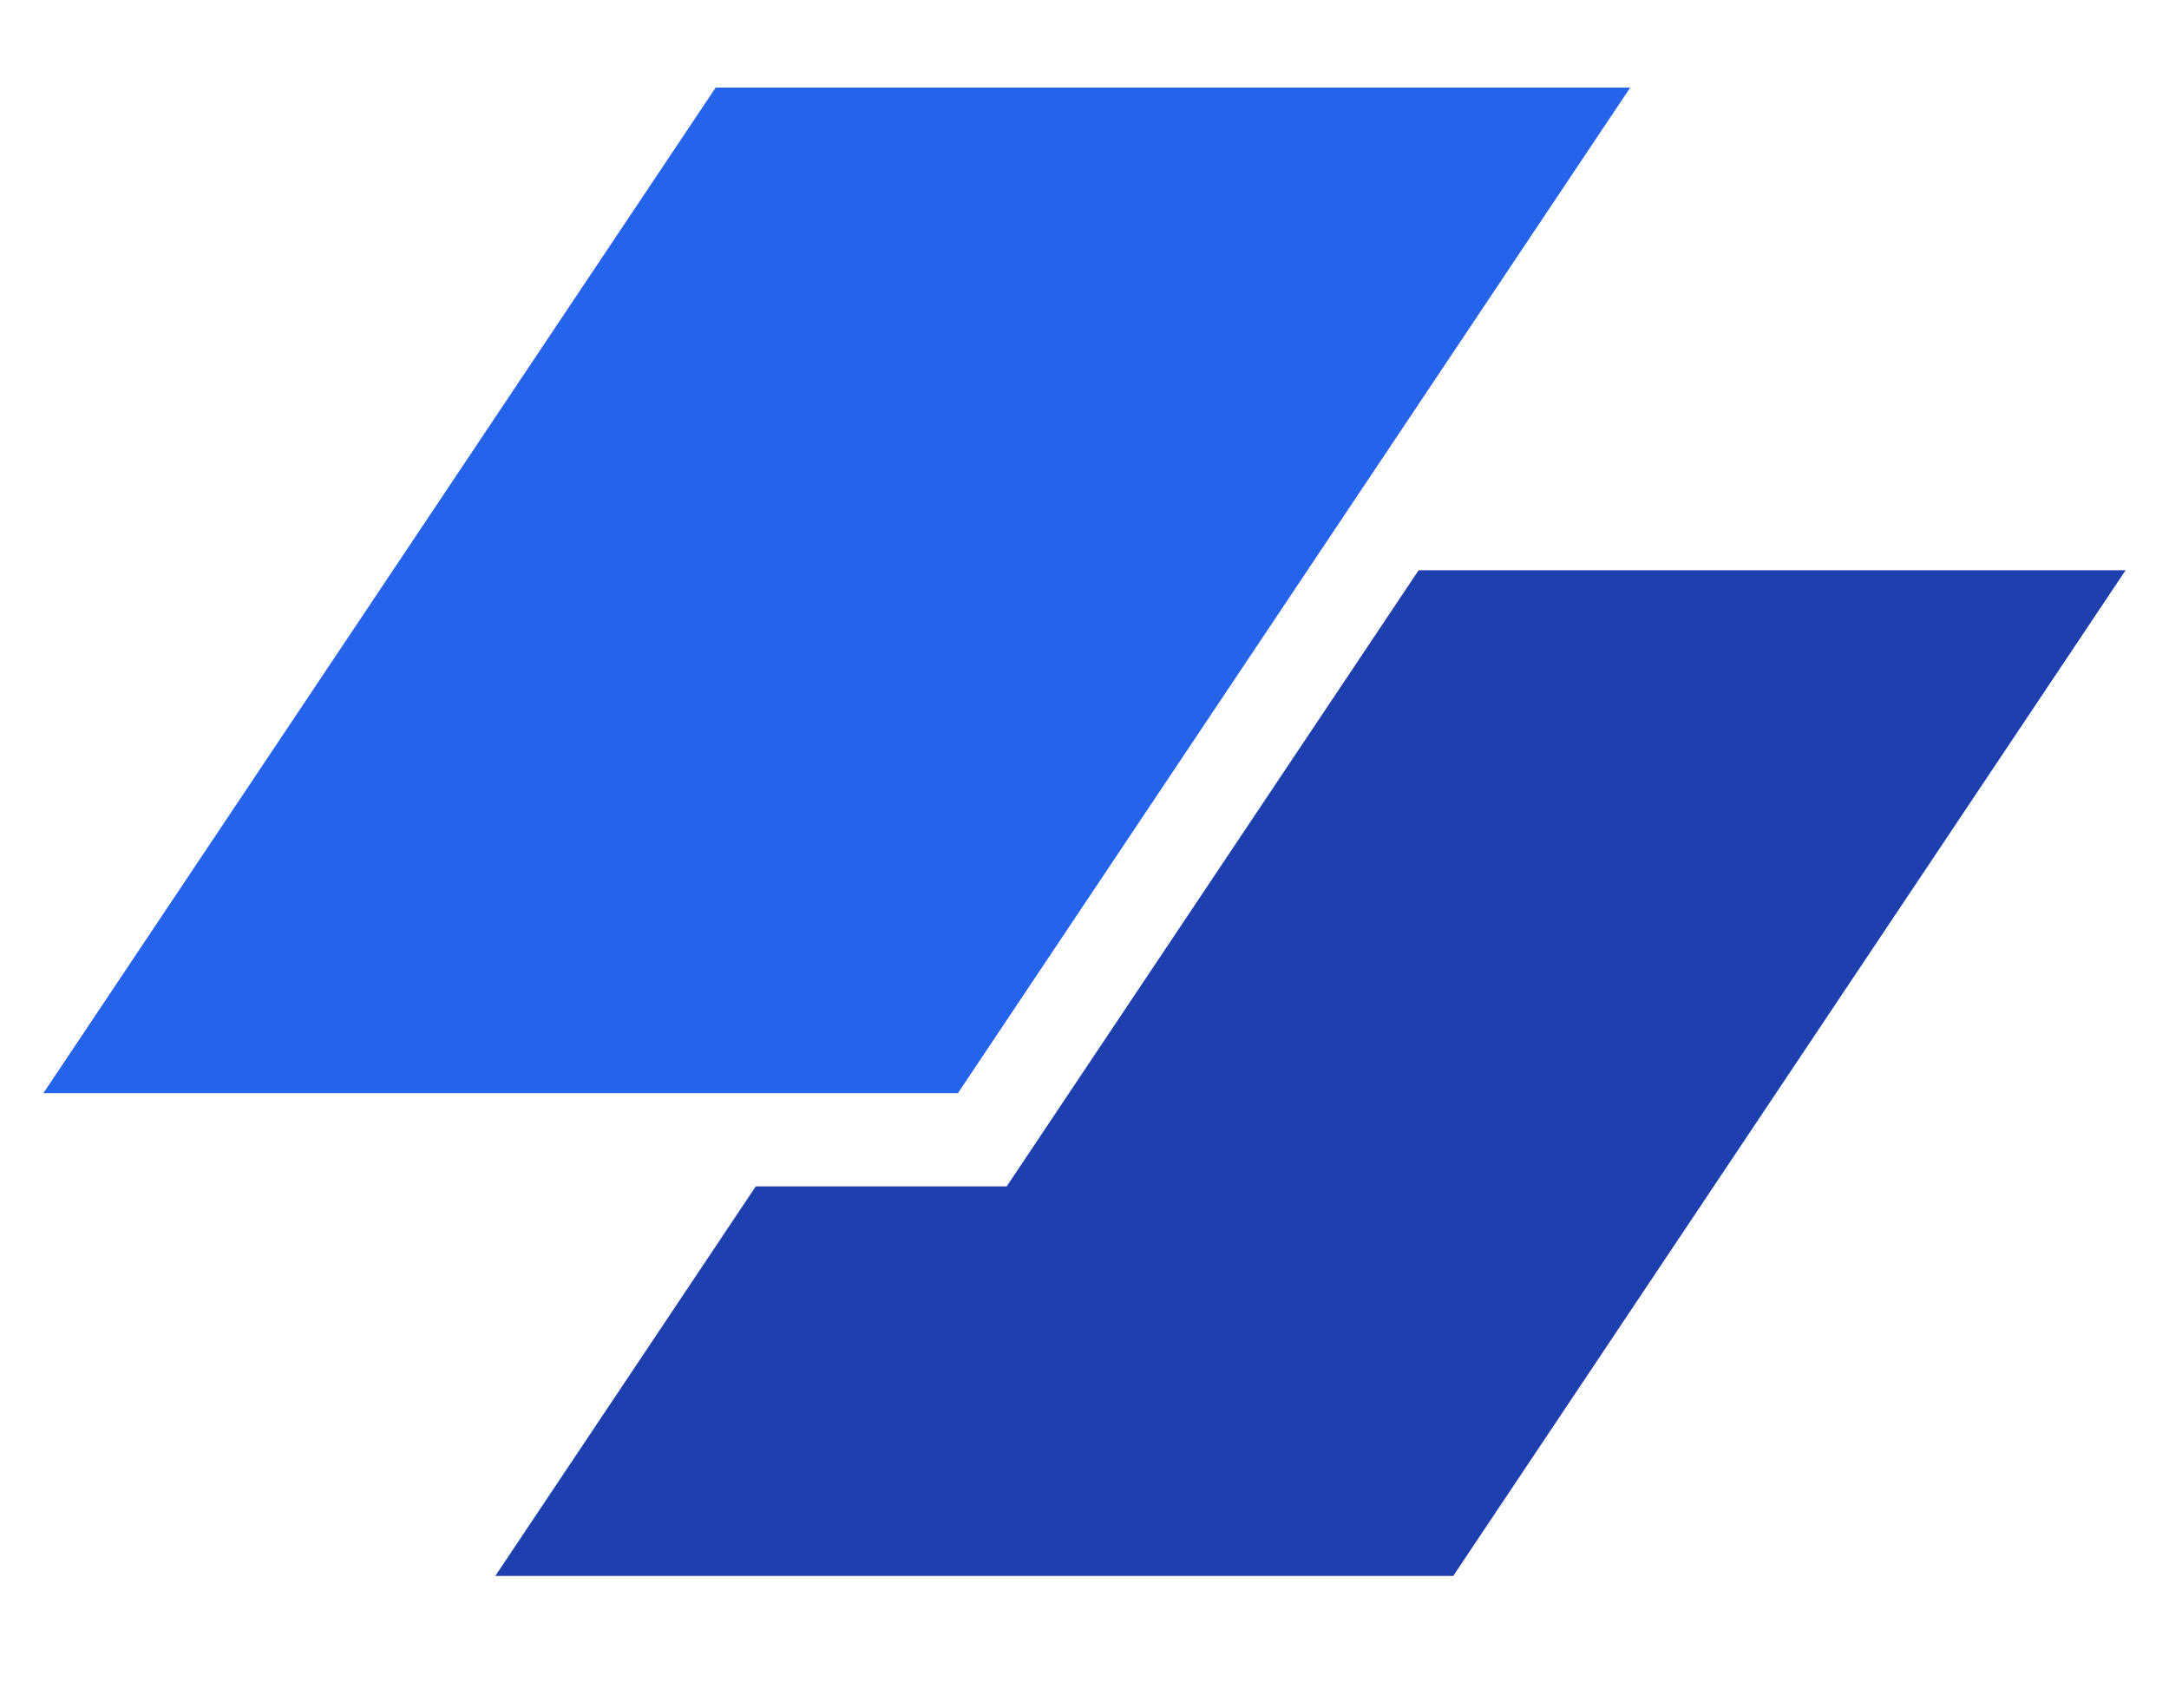
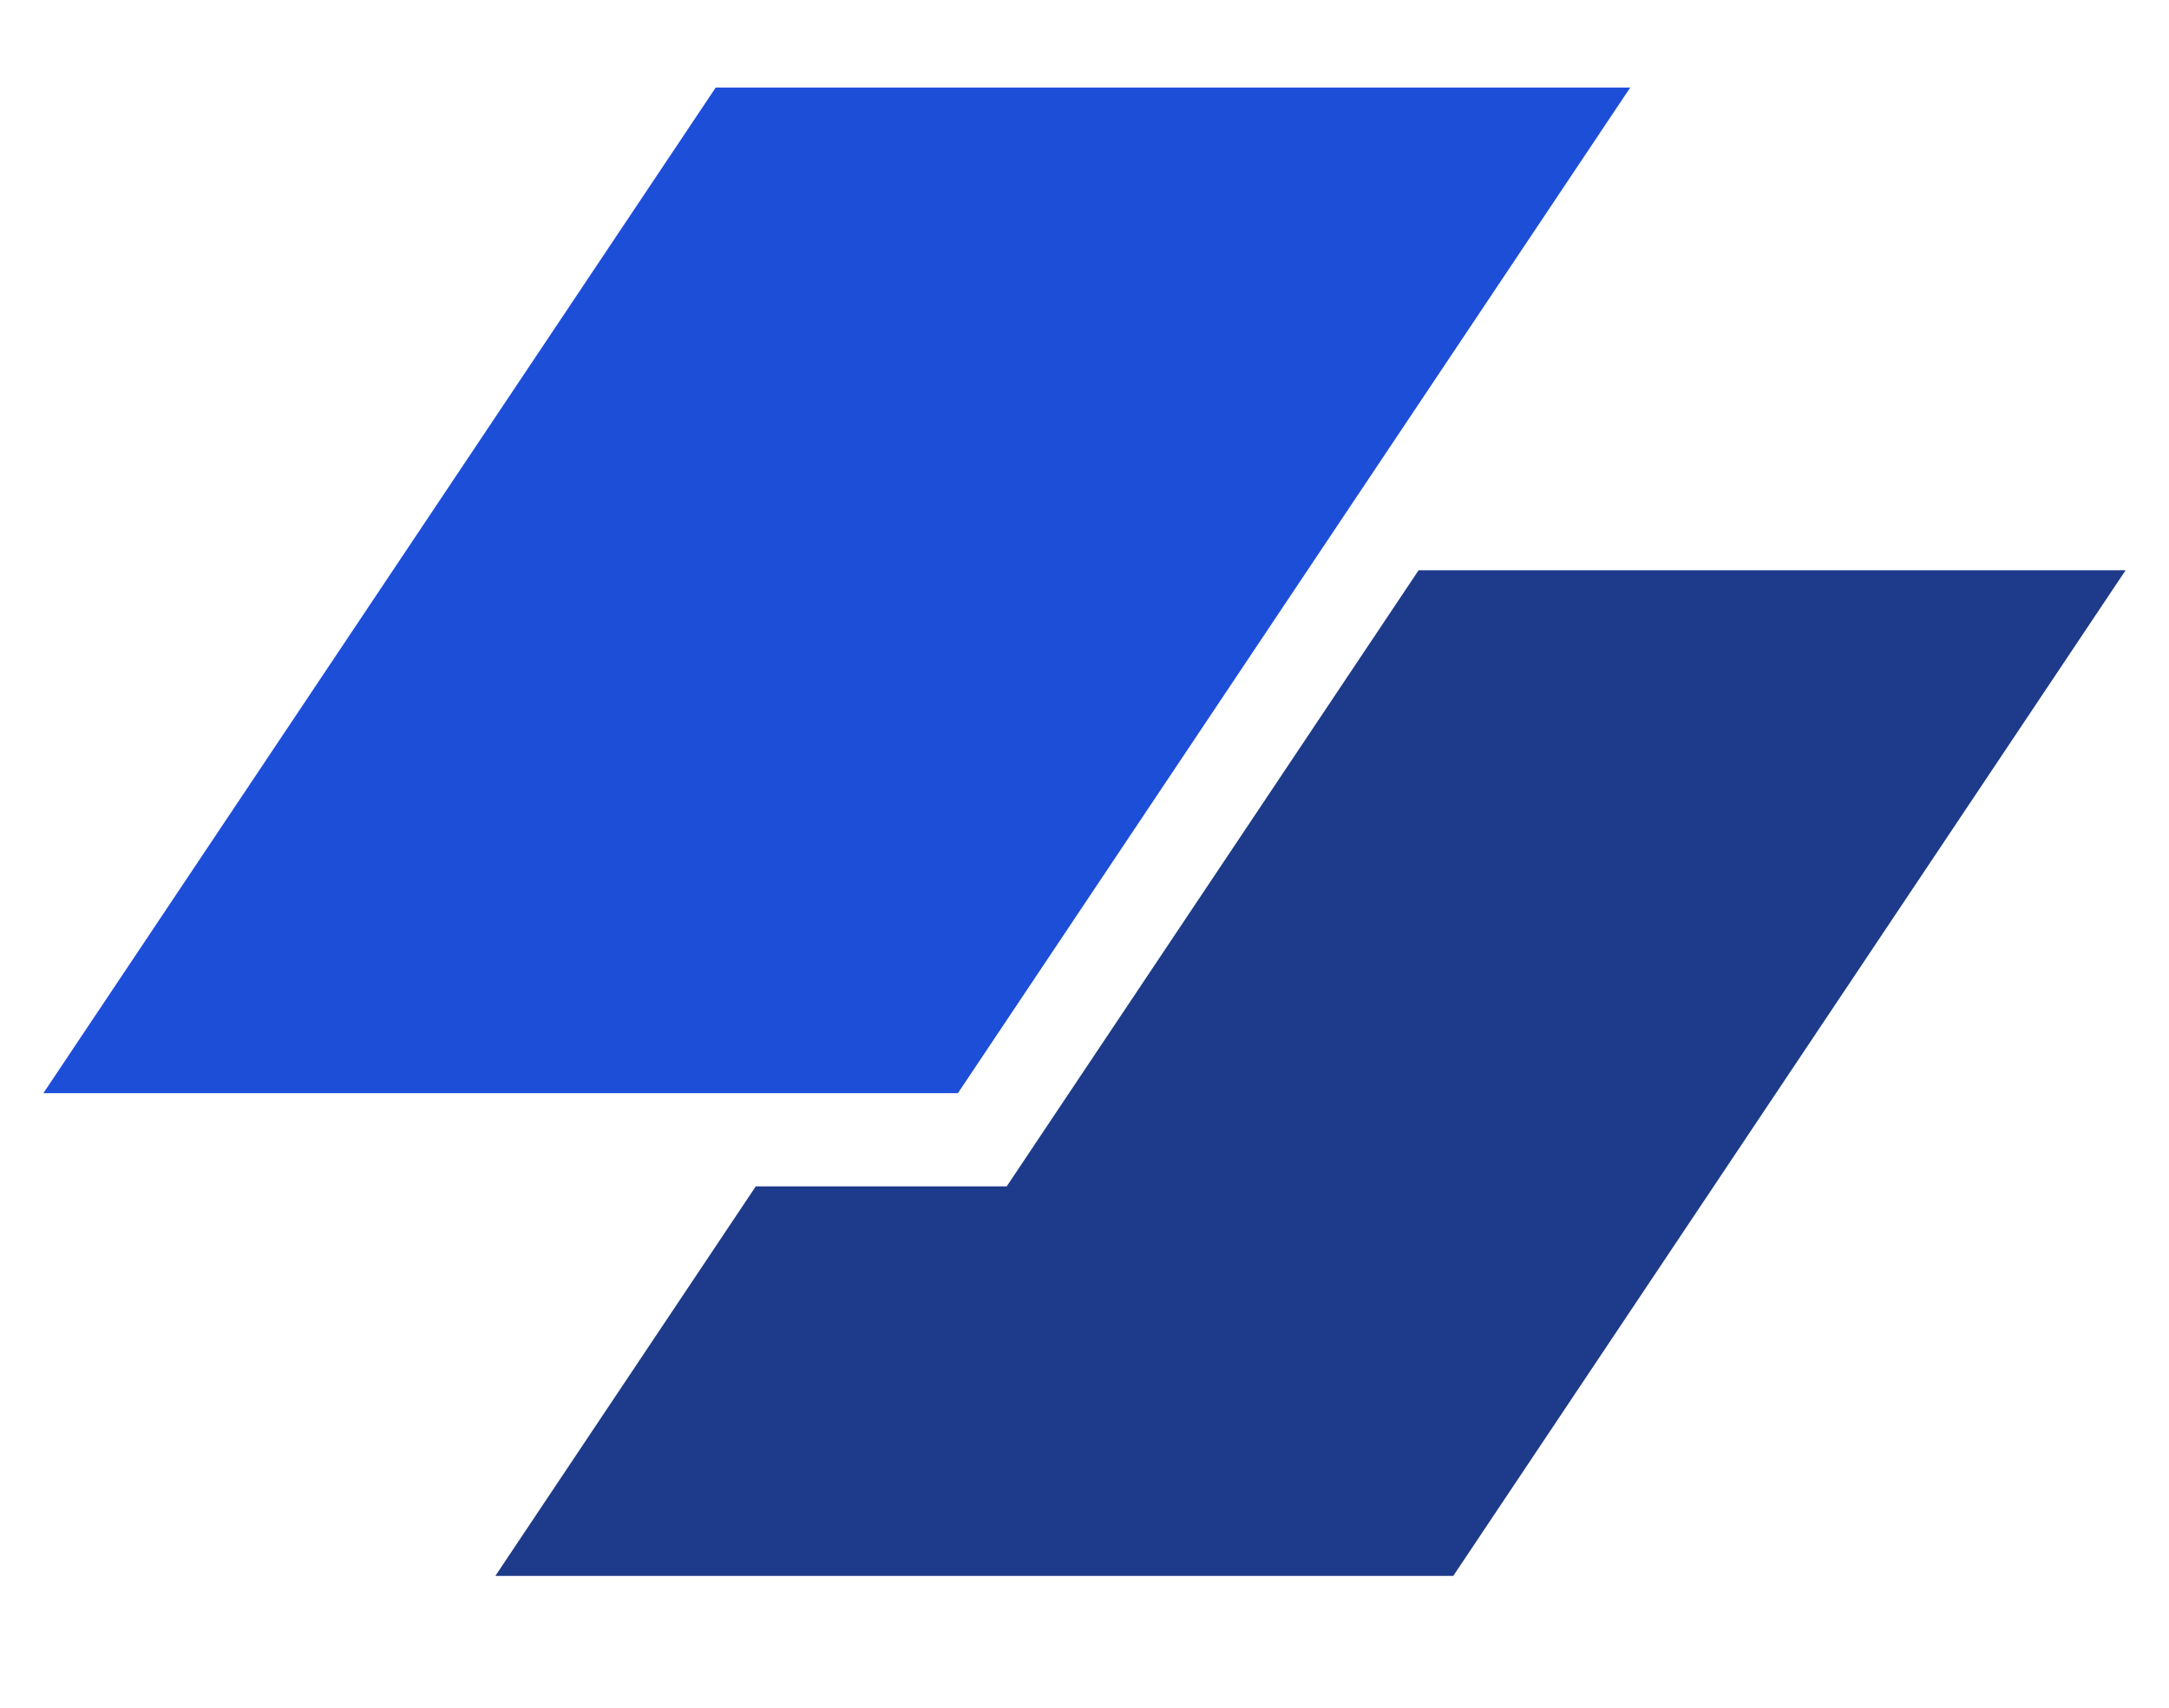
<svg xmlns="http://www.w3.org/2000/svg" width="47" height="37" viewBox="0 0 47 37" fill="none">
-   <path d="M15.509 1.897H35.326L20.757 23.692H0.94L15.509 1.897Z" fill="#2563eb" />
-   <path d="M16.377 25.712L10.734 34.154H31.491L46.06 12.359H30.74L21.814 25.712H16.377Z" fill="#1e40af" />
+   <path d="M15.509 1.897H35.326L20.757 23.692H0.94L15.509 1.897Z" fill="#1d4ed8" />
+   <path d="M16.377 25.712L10.734 34.154H31.491L46.06 12.359H30.74L21.814 25.712H16.377Z" fill="#1e3a8a" />
</svg>
